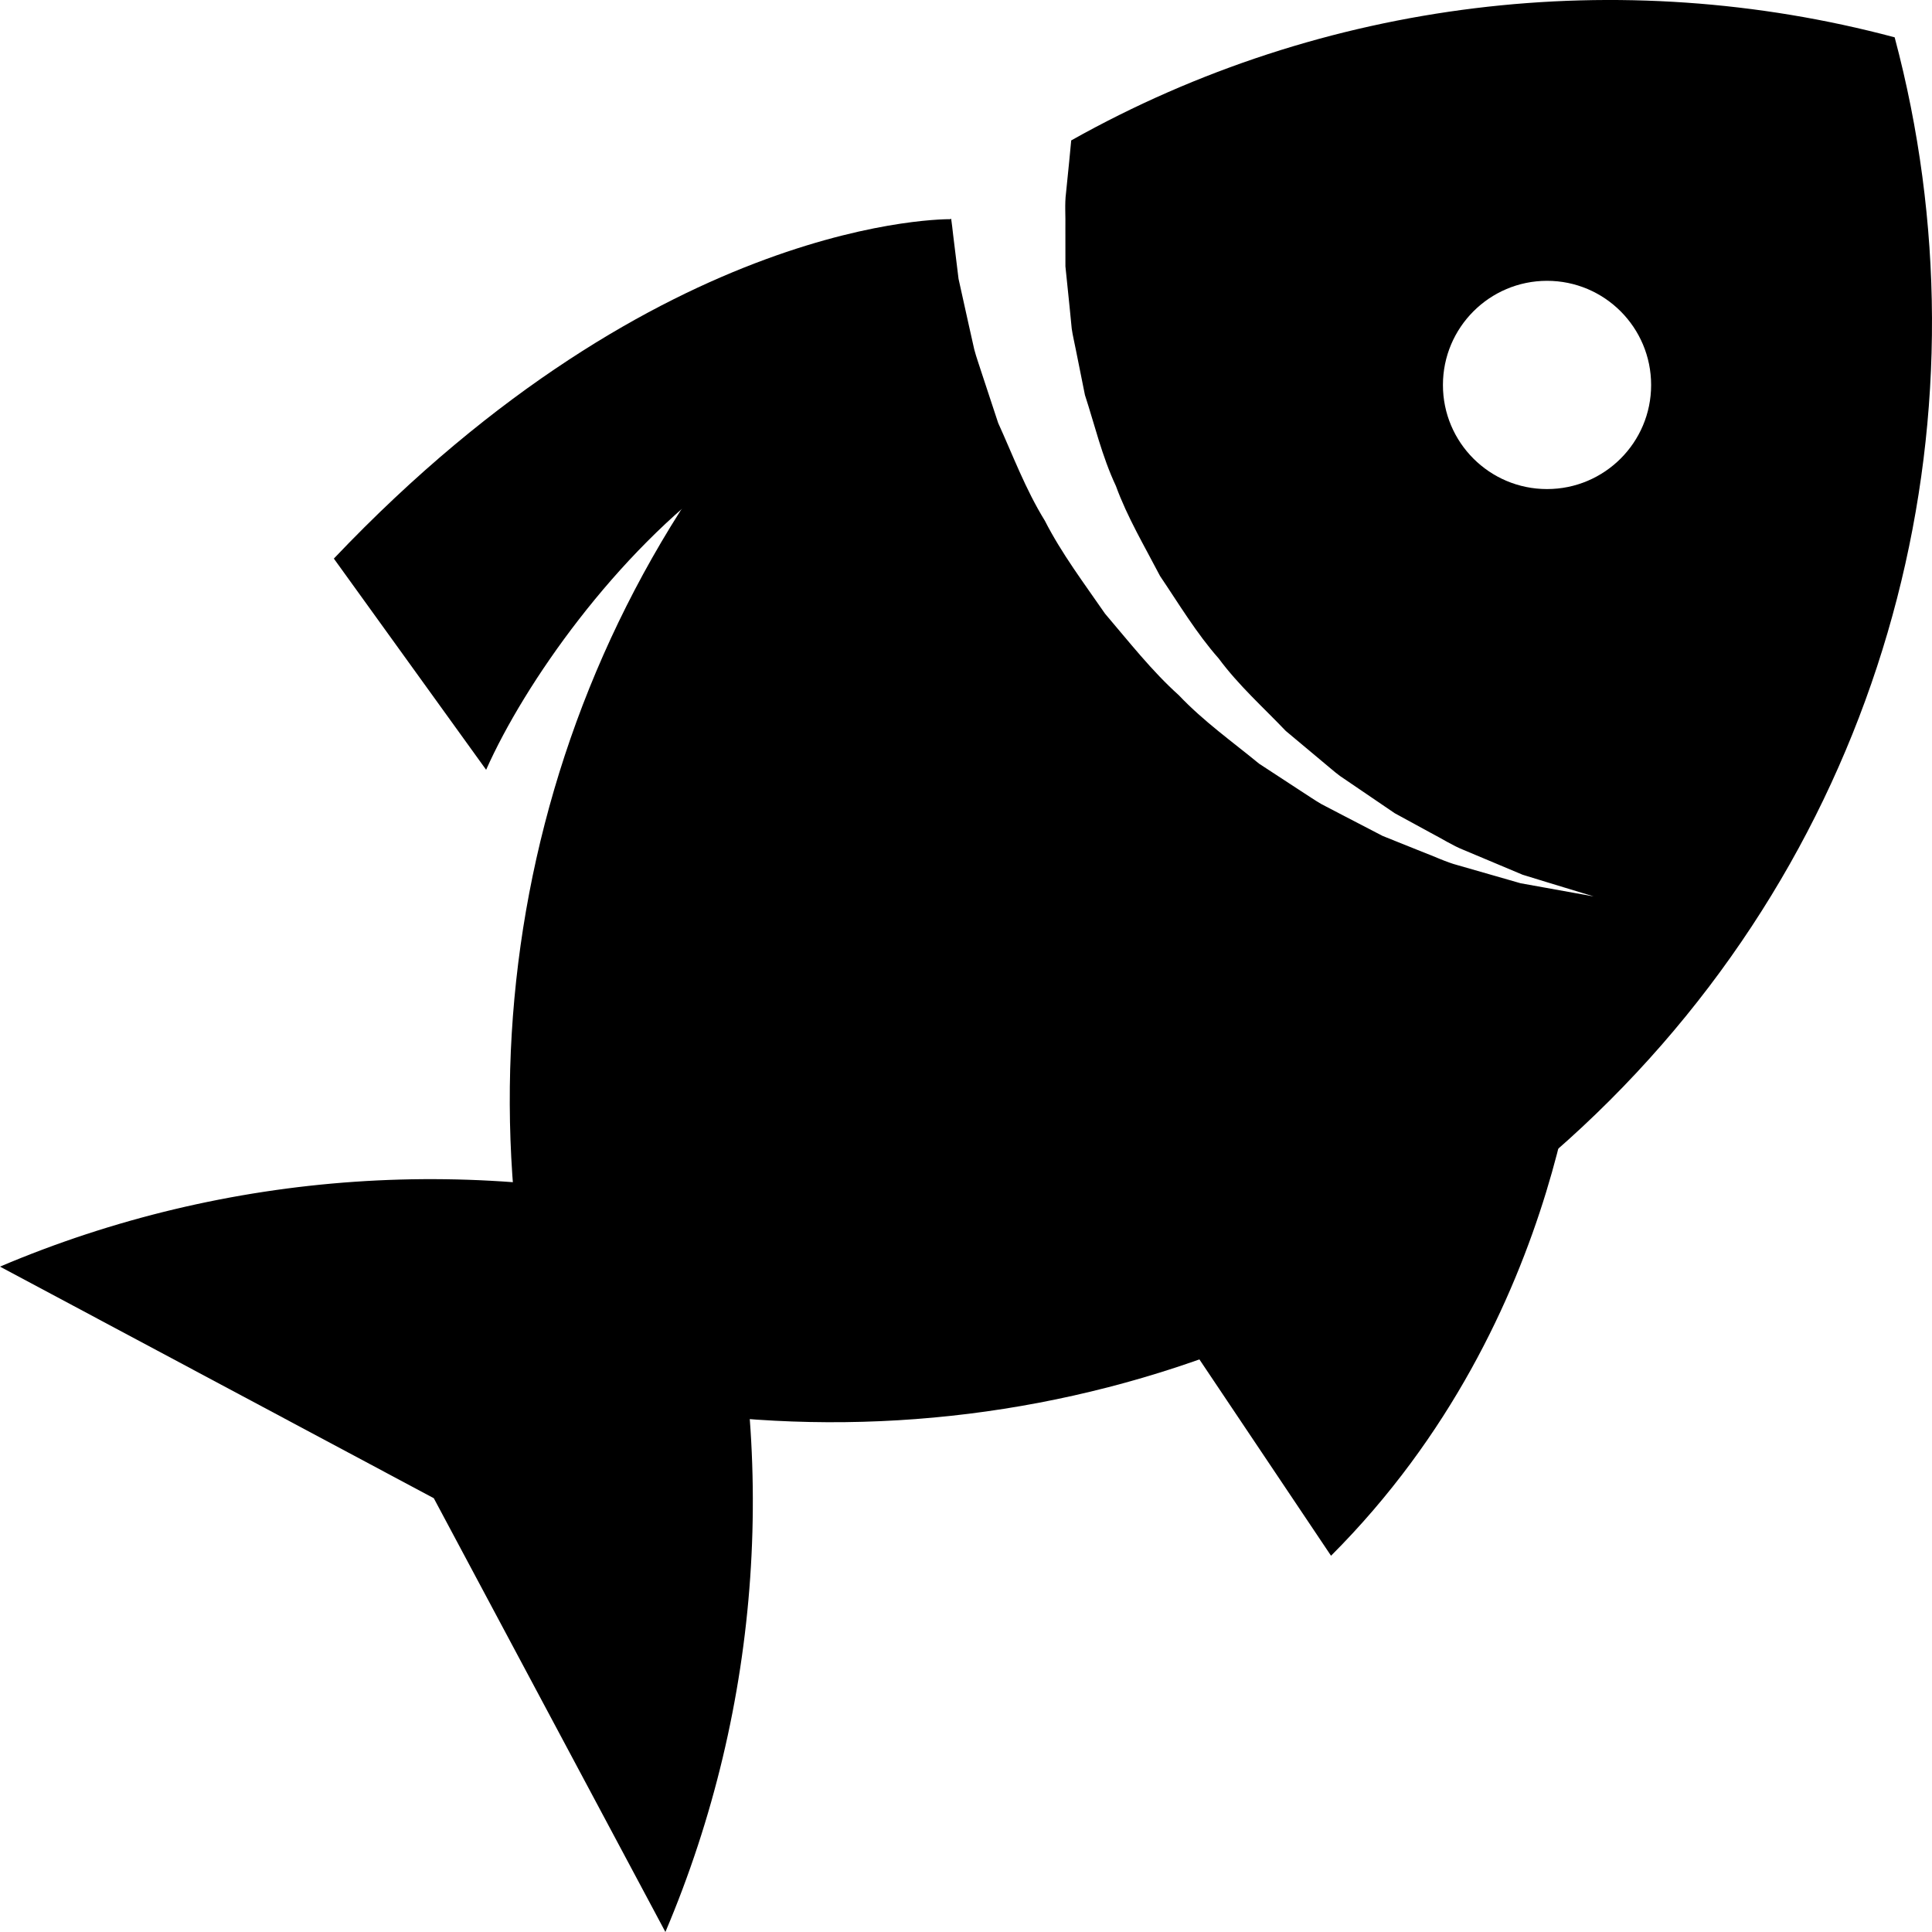
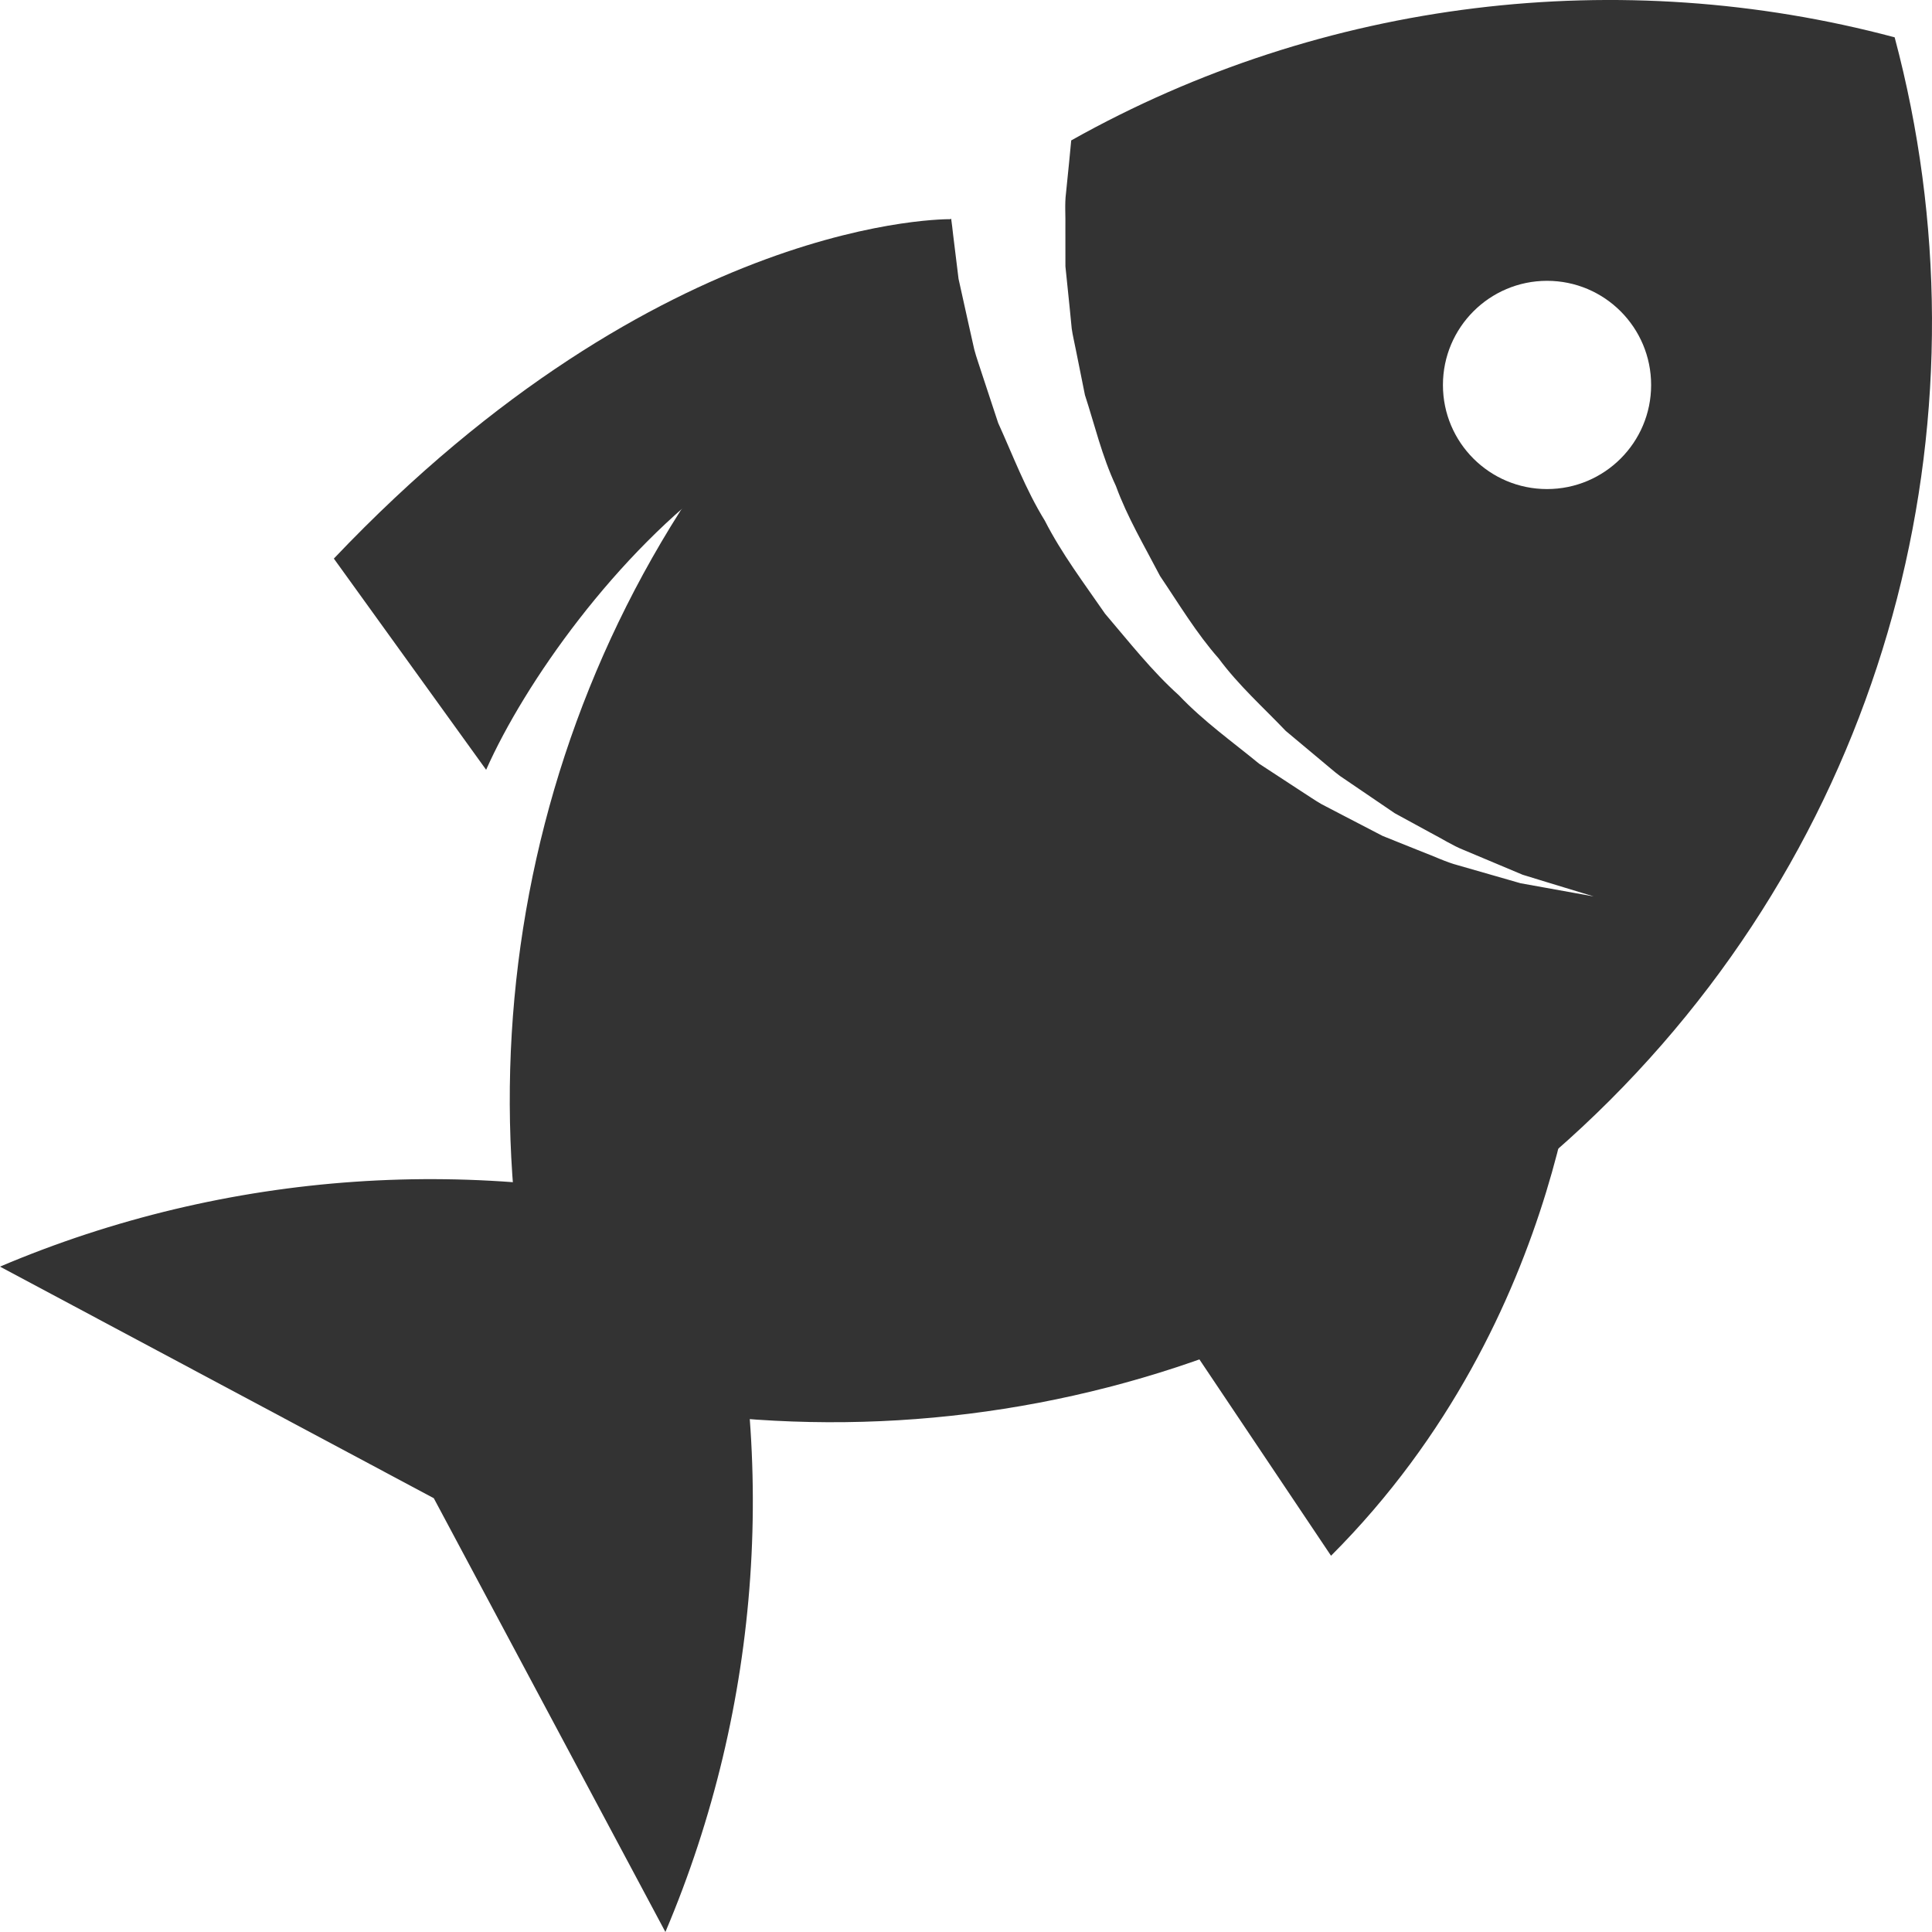
<svg xmlns="http://www.w3.org/2000/svg" version="1.1" id="Food_Icons" x="0px" y="0px" width="100px" height="100px" viewBox="-16.161 -16.177 100 100" enable-background="new -16.161 -16.177 100 100" xml:space="preserve">
  <g>
-     <path d="M21.334,8.403l1.677,5.061L33.068-4.832c0,0-14.96-0.316-31.949,17.567l7.882,10.932   C11.001,19.167,15.73,12.454,21.334,8.403z" />
+     <path fill="#333" d="M21.334,8.403l1.677,5.061L33.068-4.832c0,0-14.96-0.316-31.949,17.567l7.882,10.932   C11.001,19.167,15.73,12.454,21.334,8.403z" />
    <g>
-       <path d="M18.28,83.822c4.986-11.746,5.854-24.826,2.595-37.036c-12.211-3.259-25.29-2.391-37.036,2.597L6.292,61.37L18.28,83.822z    " />
-       <path d="M67.171,40.769C82.074,25.863,86.976,4.755,81.906-14.245c-14.185-3.786-29.544-2.009-42.621,5.336    c-0.033,0.353-0.069,0.709-0.106,1.103c-0.052,0.51-0.107,1.053-0.164,1.625c-0.074,0.574-0.017,1.178-0.032,1.81    c0,0.636,0.002,1.297,0.002,1.982c0.07,0.682,0.143,1.386,0.217,2.11c0.035,0.366,0.072,0.735,0.109,1.109    c0.053,0.373,0.146,0.74,0.218,1.118c0.151,0.76,0.307,1.534,0.466,2.321c0.498,1.521,0.879,3.165,1.604,4.71    c0.586,1.61,1.475,3.105,2.284,4.659c0.975,1.443,1.882,2.962,3.032,4.263c1.039,1.405,2.322,2.544,3.475,3.755    c0.641,0.537,1.271,1.062,1.886,1.577c0.313,0.253,0.61,0.526,0.927,0.759c0.326,0.222,0.647,0.44,0.965,0.656    c0.639,0.435,1.26,0.857,1.862,1.267c0.638,0.348,1.254,0.685,1.848,1.008c0.6,0.309,1.153,0.671,1.725,0.896    c0.569,0.237,1.109,0.464,1.615,0.678c0.513,0.215,0.99,0.416,1.431,0.602c0.463,0.141,0.887,0.272,1.27,0.39    c1.533,0.467,2.41,0.733,2.41,0.733s-0.902-0.162-2.479-0.447c-0.395-0.069-0.83-0.15-1.306-0.235    c-0.469-0.135-0.975-0.278-1.514-0.435c-0.544-0.156-1.125-0.321-1.735-0.498c-0.617-0.163-1.213-0.46-1.867-0.704    c-0.648-0.26-1.324-0.53-2.024-0.812c-0.669-0.347-1.359-0.706-2.072-1.076c-0.357-0.188-0.72-0.377-1.086-0.566    c-0.359-0.205-0.7-0.447-1.059-0.674c-0.711-0.465-1.436-0.94-2.178-1.424c-1.357-1.118-2.869-2.186-4.155-3.544    c-1.4-1.257-2.573-2.761-3.819-4.221c-1.084-1.572-2.252-3.118-3.115-4.812c-1.004-1.628-1.658-3.392-2.416-5.058    c-0.285-0.867-0.567-1.722-0.844-2.559c-0.131-0.42-0.285-0.832-0.394-1.249c-0.095-0.422-0.188-0.837-0.28-1.248    c-0.184-0.826-0.361-1.628-0.533-2.404c-0.097-0.792-0.191-1.555-0.281-2.289c-0.029-0.278-0.064-0.549-0.101-0.821    c-2.151,1.614-4.216,3.393-6.174,5.35C11.988,15.398,7.087,36.506,12.157,55.504C31.156,60.574,52.263,55.673,67.171,40.769z     M58.525,3.75c0-2.977,2.414-5.39,5.388-5.392c2.978,0,5.388,2.415,5.388,5.392c0.001,2.975-2.411,5.386-5.388,5.387    C60.938,9.137,58.524,6.725,58.525,3.75z" />
+       <path fill="#333" d="M18.28,83.822c4.986-11.746,5.854-24.826,2.595-37.036c-12.211-3.259-25.29-2.391-37.036,2.597L6.292,61.37L18.28,83.822z    " />
+       <path fill="#333" d="M67.171,40.769C82.074,25.863,86.976,4.755,81.906-14.245c-14.185-3.786-29.544-2.009-42.621,5.336    c-0.033,0.353-0.069,0.709-0.106,1.103c-0.052,0.51-0.107,1.053-0.164,1.625c-0.074,0.574-0.017,1.178-0.032,1.81    c0,0.636,0.002,1.297,0.002,1.982c0.07,0.682,0.143,1.386,0.217,2.11c0.035,0.366,0.072,0.735,0.109,1.109    c0.053,0.373,0.146,0.74,0.218,1.118c0.151,0.76,0.307,1.534,0.466,2.321c0.498,1.521,0.879,3.165,1.604,4.71    c0.586,1.61,1.475,3.105,2.284,4.659c0.975,1.443,1.882,2.962,3.032,4.263c1.039,1.405,2.322,2.544,3.475,3.755    c0.641,0.537,1.271,1.062,1.886,1.577c0.313,0.253,0.61,0.526,0.927,0.759c0.326,0.222,0.647,0.44,0.965,0.656    c0.639,0.435,1.26,0.857,1.862,1.267c0.638,0.348,1.254,0.685,1.848,1.008c0.6,0.309,1.153,0.671,1.725,0.896    c0.569,0.237,1.109,0.464,1.615,0.678c0.513,0.215,0.99,0.416,1.431,0.602c0.463,0.141,0.887,0.272,1.27,0.39    c1.533,0.467,2.41,0.733,2.41,0.733s-0.902-0.162-2.479-0.447c-0.395-0.069-0.83-0.15-1.306-0.235    c-0.469-0.135-0.975-0.278-1.514-0.435c-0.544-0.156-1.125-0.321-1.735-0.498c-0.617-0.163-1.213-0.46-1.867-0.704    c-0.648-0.26-1.324-0.53-2.024-0.812c-0.669-0.347-1.359-0.706-2.072-1.076c-0.357-0.188-0.72-0.377-1.086-0.566    c-0.359-0.205-0.7-0.447-1.059-0.674c-0.711-0.465-1.436-0.94-2.178-1.424c-1.357-1.118-2.869-2.186-4.155-3.544    c-1.4-1.257-2.573-2.761-3.819-4.221c-1.084-1.572-2.252-3.118-3.115-4.812c-1.004-1.628-1.658-3.392-2.416-5.058    c-0.285-0.867-0.567-1.722-0.844-2.559c-0.131-0.42-0.285-0.832-0.394-1.249c-0.095-0.422-0.188-0.837-0.28-1.248    c-0.184-0.826-0.361-1.628-0.533-2.404c-0.097-0.792-0.191-1.555-0.281-2.289c-0.029-0.278-0.064-0.549-0.101-0.821    c-2.151,1.614-4.216,3.393-6.174,5.35C11.988,15.398,7.087,36.506,12.157,55.504C31.156,60.574,52.263,55.673,67.171,40.769z     M58.525,3.75c0-2.977,2.414-5.39,5.388-5.392c2.978,0,5.388,2.415,5.388,5.392c0.001,2.975-2.411,5.386-5.388,5.387    C60.938,9.137,58.524,6.725,58.525,3.75z" />
    </g>
-     <path d="M65.712,35.994c0,0-0.598,15.975-12.979,28.354L42.096,48.482L65.712,35.994z" />
+     <path fill="#333" d="M65.712,35.994c0,0-0.598,15.975-12.979,28.354L42.096,48.482L65.712,35.994z" />
  </g>
</svg>
